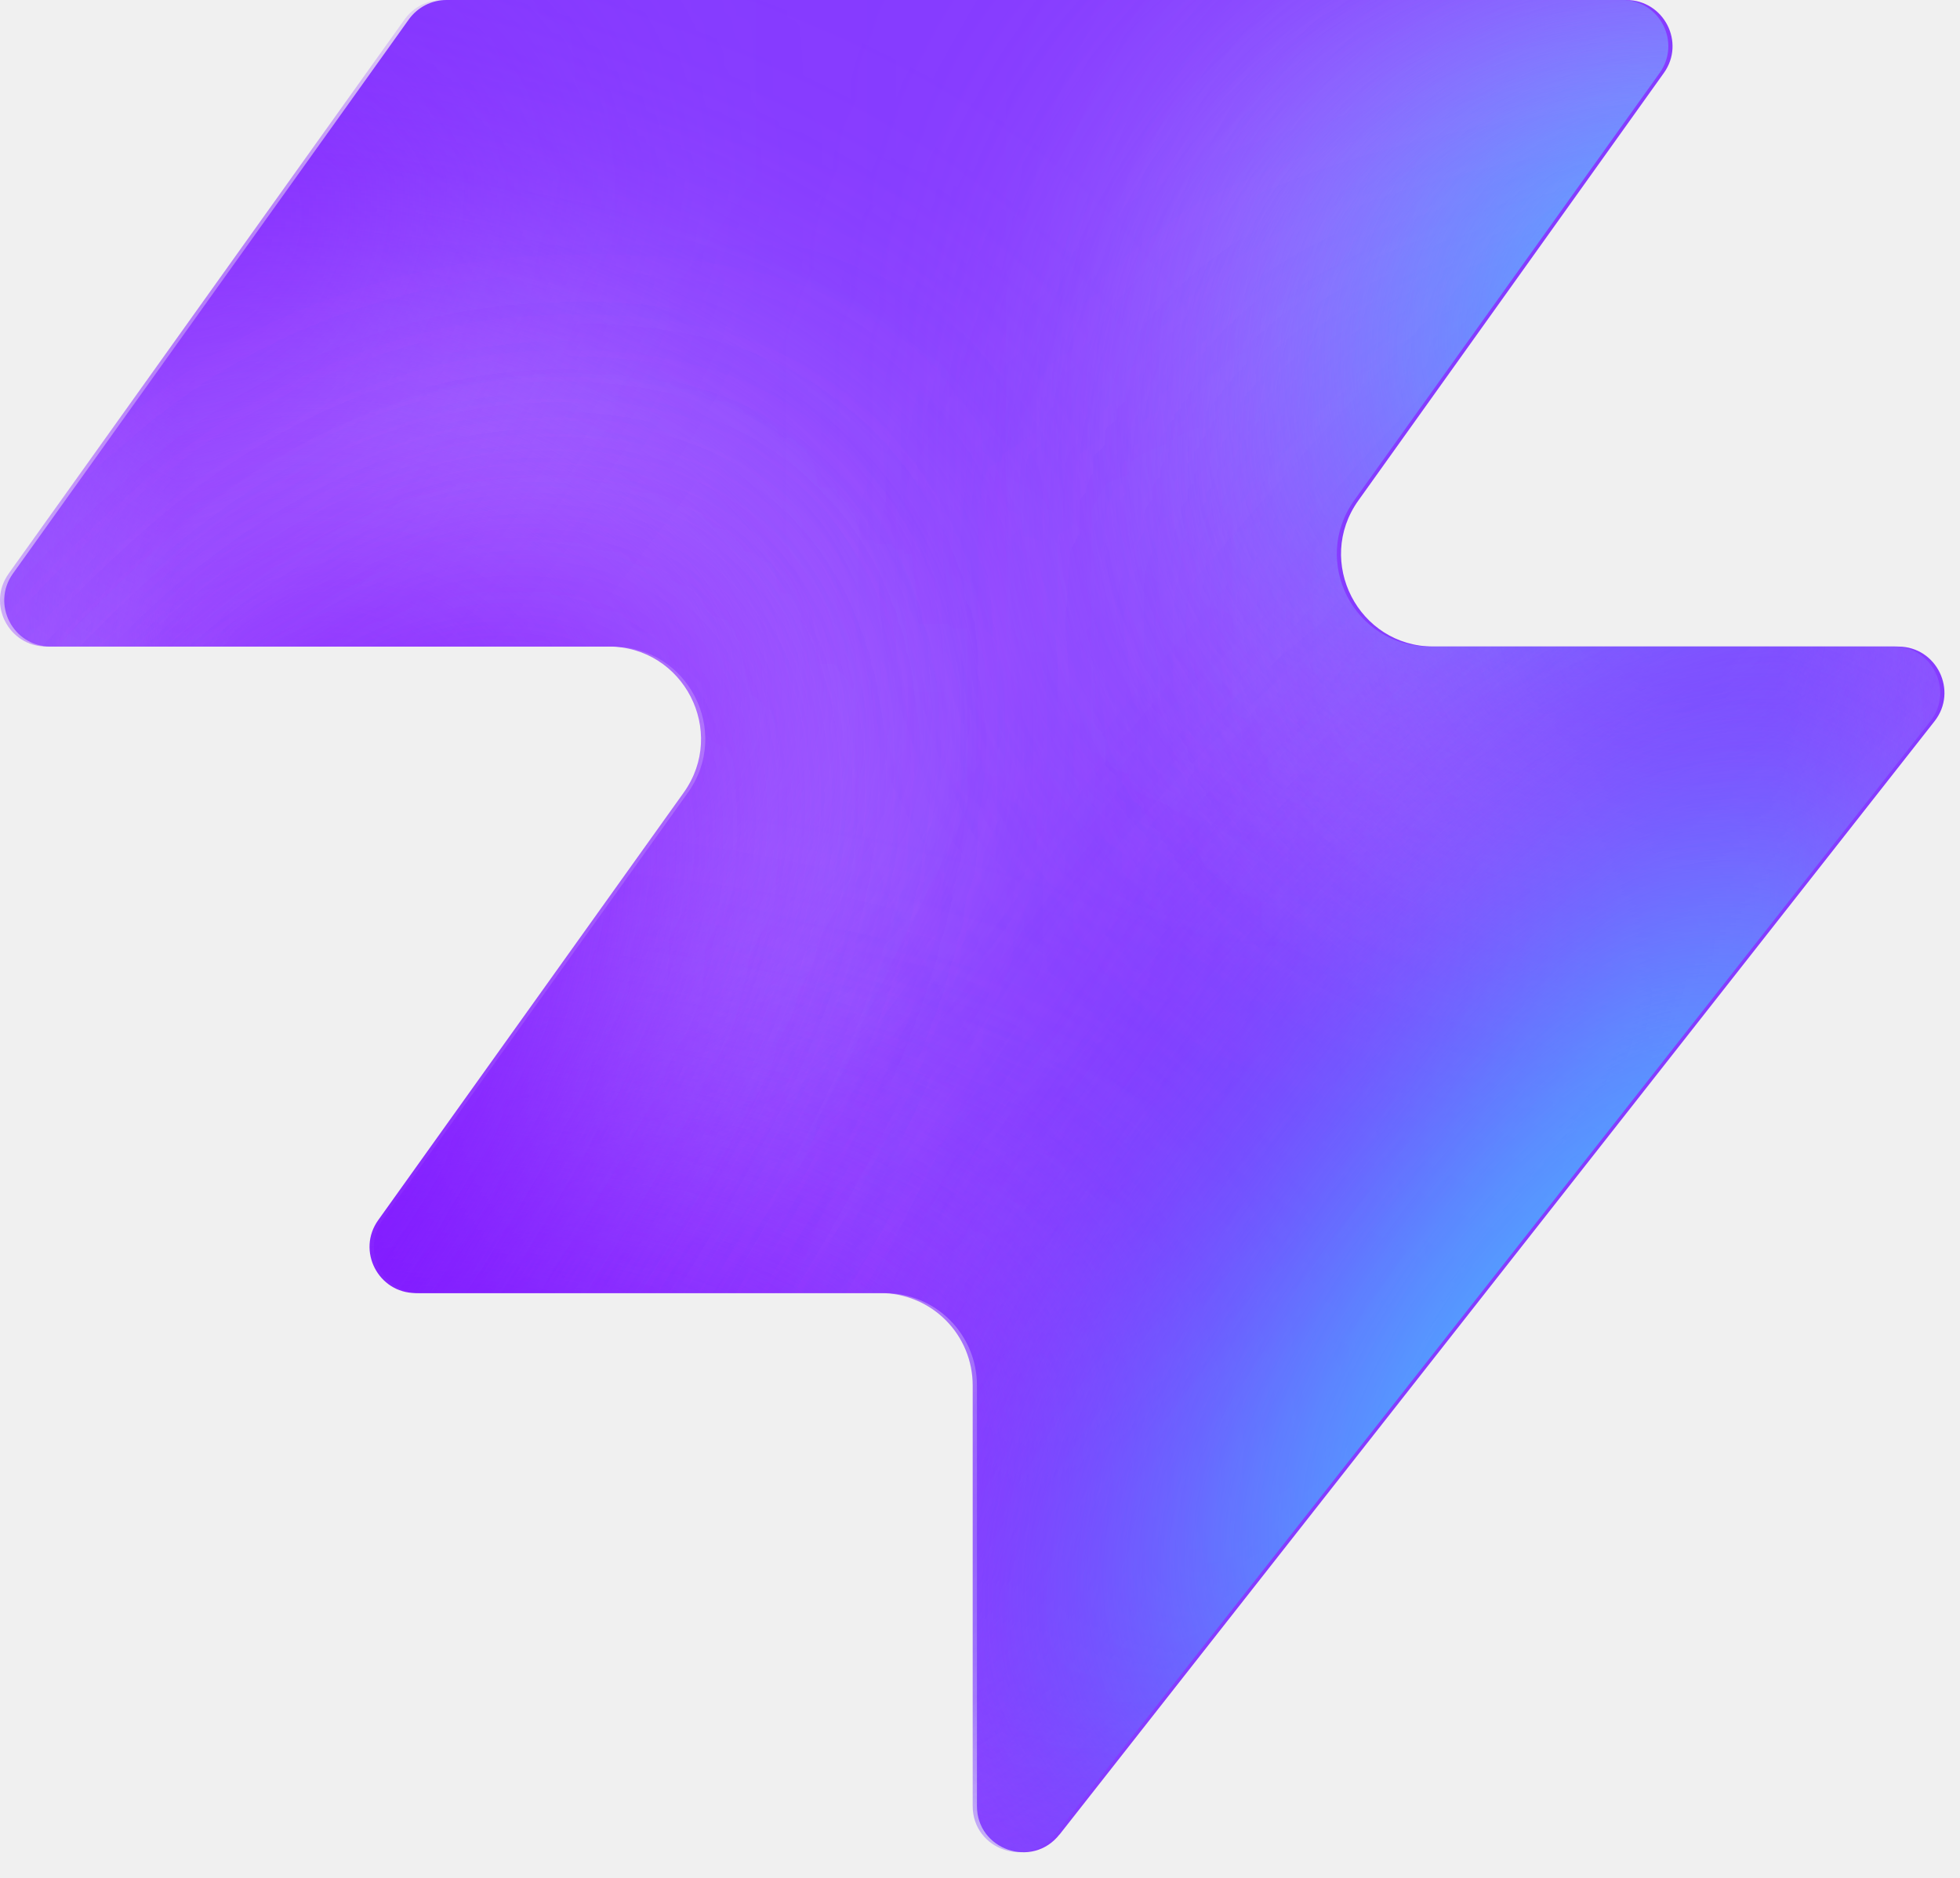
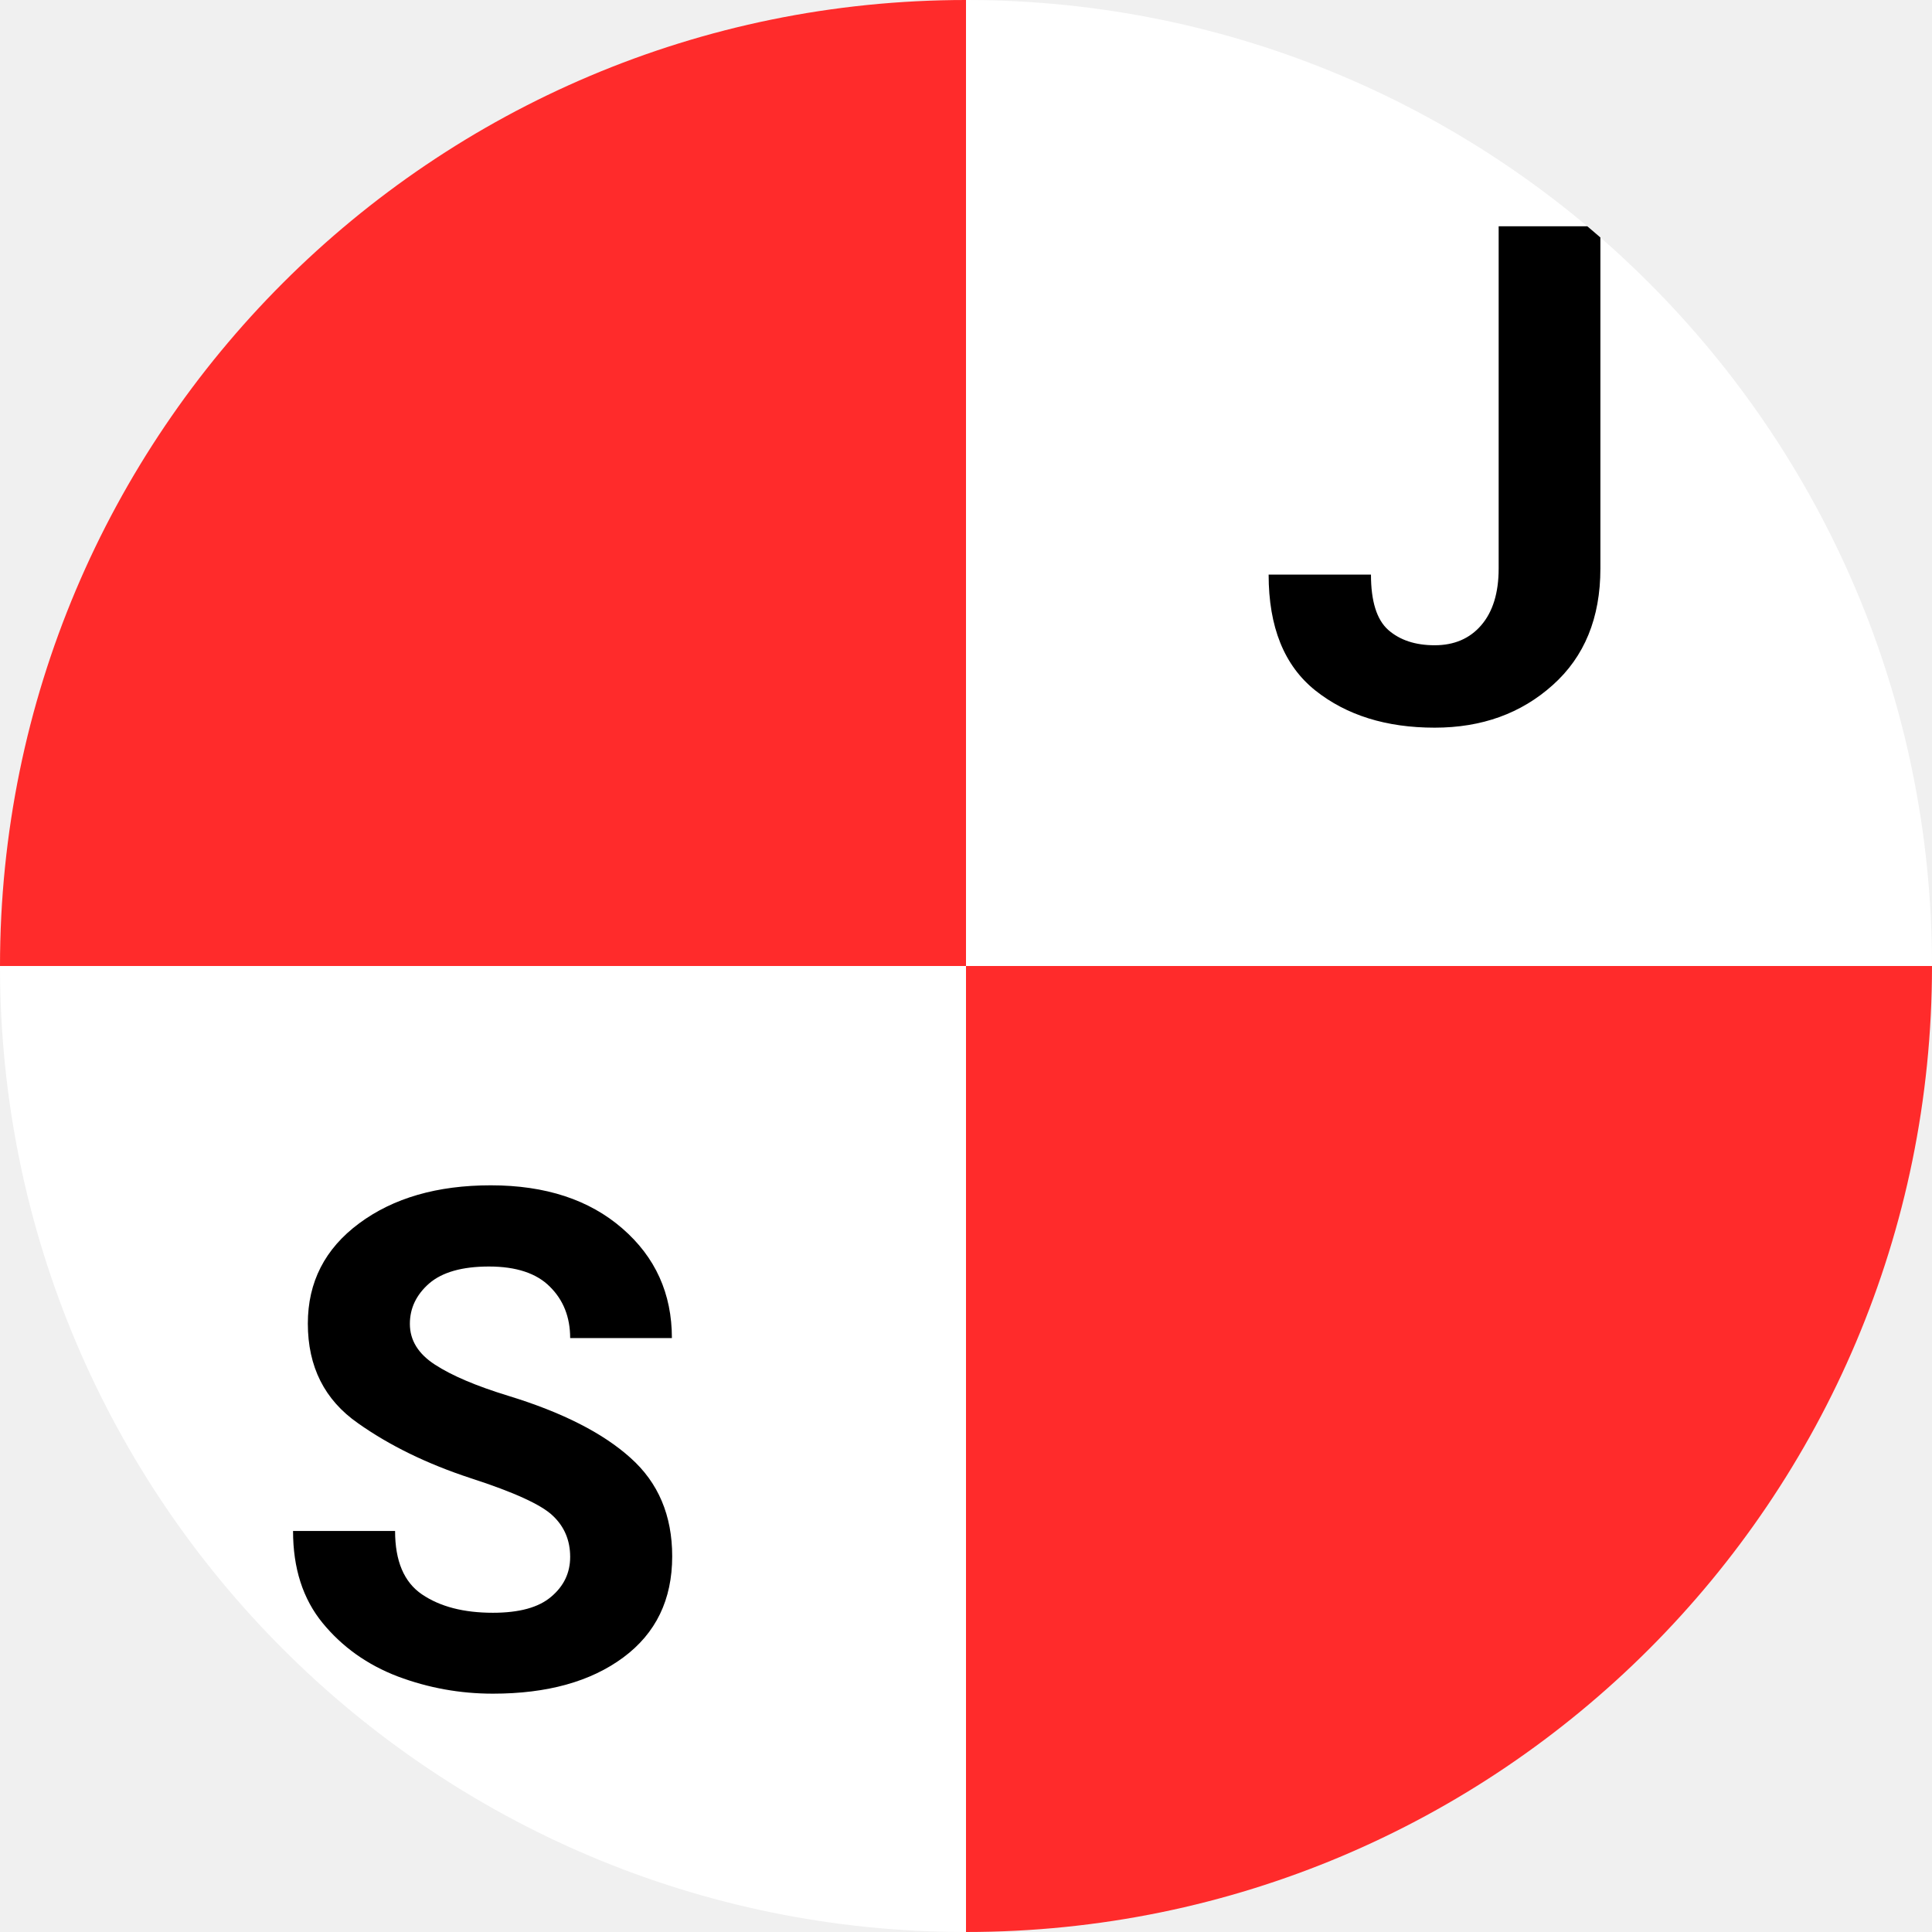
- <svg xmlns="http://www.w3.org/2000/svg" width="48" height="46" fill="none" viewBox="0 0 48 46">
-   <path fill="#863bff" d="M25.946 44.938c-.664.845-2.021.375-2.021-.698V33.937a2.26 2.26 0 0 0-2.262-2.262H10.287c-.92 0-1.456-1.04-.92-1.788l7.48-10.471c1.07-1.497 0-3.578-1.842-3.578H1.237c-.92 0-1.456-1.04-.92-1.788L10.013.474c.214-.297.556-.474.92-.474h28.894c.92 0 1.456 1.04.92 1.788l-7.48 10.471c-1.07 1.498 0 3.579 1.842 3.579h11.377c.943 0 1.473 1.088.89 1.83L25.947 44.94z" style="fill:#863bff;fill:color(display-p3 .525 .23 1);fill-opacity:1" />
-   <mask id="a" width="48" height="46" x="0" y="0" maskUnits="userSpaceOnUse" style="mask-type:alpha">
-     <path fill="#000" d="M25.842 44.938c-.664.844-2.021.375-2.021-.698V33.937a2.26 2.26 0 0 0-2.262-2.262H10.183c-.92 0-1.456-1.04-.92-1.788l7.48-10.471c1.07-1.498 0-3.579-1.842-3.579H1.133c-.92 0-1.456-1.04-.92-1.787L9.91.473c.214-.297.556-.474.92-.474h28.894c.92 0 1.456 1.04.92 1.788l-7.48 10.471c-1.07 1.498 0 3.578 1.842 3.578h11.377c.943 0 1.473 1.088.89 1.832L25.843 44.94z" style="fill:#000;fill-opacity:1" />
-   </mask>
-   <g mask="url(#a)">
-     <g filter="url(#b)">
-       <ellipse cx="5.508" cy="14.704" fill="#ede6ff" rx="5.508" ry="14.704" style="fill:#ede6ff;fill:color(display-p3 .927 .903 1);fill-opacity:1" transform="matrix(.00324 1 1 -.00324 -4.47 31.516)" />
-     </g>
-     <g filter="url(#c)">
-       <ellipse cx="10.399" cy="29.851" fill="#ede6ff" rx="10.399" ry="29.851" style="fill:#ede6ff;fill:color(display-p3 .927 .903 1);fill-opacity:1" transform="matrix(.00324 1 1 -.00324 -39.328 7.883)" />
-     </g>
-     <g filter="url(#d)">
-       <ellipse cx="5.508" cy="30.487" fill="#7e14ff" rx="5.508" ry="30.487" style="fill:#7e14ff;fill:color(display-p3 .492 .077 1);fill-opacity:1" transform="rotate(89.814 -25.913 -14.639)scale(1 -1)" />
-     </g>
-     <g filter="url(#e)">
-       <ellipse cx="5.508" cy="30.599" fill="#7e14ff" rx="5.508" ry="30.599" style="fill:#7e14ff;fill:color(display-p3 .492 .077 1);fill-opacity:1" transform="rotate(89.814 -32.644 -3.334)scale(1 -1)" />
-     </g>
-     <g filter="url(#f)">
-       <ellipse cx="5.508" cy="30.599" fill="#7e14ff" rx="5.508" ry="30.599" style="fill:#7e14ff;fill:color(display-p3 .492 .077 1);fill-opacity:1" transform="matrix(.00324 1 1 -.00324 -34.34 30.47)" />
-     </g>
-     <g filter="url(#g)">
-       <ellipse cx="14.072" cy="22.078" fill="#ede6ff" rx="14.072" ry="22.078" style="fill:#ede6ff;fill:color(display-p3 .927 .903 1);fill-opacity:1" transform="rotate(93.35 24.506 48.493)scale(-1 1)" />
-     </g>
-     <g filter="url(#h)">
-       <ellipse cx="3.47" cy="21.501" fill="#7e14ff" rx="3.47" ry="21.501" style="fill:#7e14ff;fill:color(display-p3 .492 .077 1);fill-opacity:1" transform="rotate(89.009 28.708 47.59)scale(-1 1)" />
-     </g>
-     <g filter="url(#i)">
-       <ellipse cx="3.47" cy="21.501" fill="#7e14ff" rx="3.47" ry="21.501" style="fill:#7e14ff;fill:color(display-p3 .492 .077 1);fill-opacity:1" transform="rotate(89.009 28.708 47.59)scale(-1 1)" />
-     </g>
-     <g filter="url(#j)">
-       <ellipse cx=".387" cy="8.972" fill="#7e14ff" rx="4.407" ry="29.108" style="fill:#7e14ff;fill:color(display-p3 .492 .077 1);fill-opacity:1" transform="rotate(39.51 .387 8.972)" />
-     </g>
-     <g filter="url(#k)">
-       <ellipse cx="47.523" cy="-6.092" fill="#7e14ff" rx="4.407" ry="29.108" style="fill:#7e14ff;fill:color(display-p3 .492 .077 1);fill-opacity:1" transform="rotate(37.892 47.523 -6.092)" />
-     </g>
-     <g filter="url(#l)">
-       <ellipse cx="41.412" cy="6.333" fill="#47bfff" rx="5.971" ry="9.665" style="fill:#47bfff;fill:color(display-p3 .28 .748 1);fill-opacity:1" transform="rotate(37.892 41.412 6.333)" />
-     </g>
-     <g filter="url(#m)">
-       <ellipse cx="-1.879" cy="38.332" fill="#7e14ff" rx="4.407" ry="29.108" style="fill:#7e14ff;fill:color(display-p3 .492 .077 1);fill-opacity:1" transform="rotate(37.892 -1.88 38.332)" />
-     </g>
-     <g filter="url(#n)">
-       <ellipse cx="-1.879" cy="38.332" fill="#7e14ff" rx="4.407" ry="29.108" style="fill:#7e14ff;fill:color(display-p3 .492 .077 1);fill-opacity:1" transform="rotate(37.892 -1.88 38.332)" />
-     </g>
-     <g filter="url(#o)">
-       <ellipse cx="35.651" cy="29.907" fill="#7e14ff" rx="4.407" ry="29.108" style="fill:#7e14ff;fill:color(display-p3 .492 .077 1);fill-opacity:1" transform="rotate(37.892 35.651 29.907)" />
-     </g>
-     <g filter="url(#p)">
-       <ellipse cx="38.418" cy="32.4" fill="#47bfff" rx="5.971" ry="15.297" style="fill:#47bfff;fill:color(display-p3 .28 .748 1);fill-opacity:1" transform="rotate(37.892 38.418 32.4)" />
-     </g>
+ <svg xmlns="http://www.w3.org/2000/svg" width="32" height="32" viewBox="0 0 100 100" fill="none">
+   <g clip-path="url(#favicon-clip)">
+     <rect x="0" y="0" width="50" height="50" fill="#FF2B2B" />
+     <rect x="50" y="0" width="50" height="50" fill="#FFFFFF" />
+     <text x="75" y="25" font-family="-apple-system, BlinkMacSystemFont, 'Segoe UI', Roboto, sans-serif" font-weight="600" font-size="36" fill="#000000" text-anchor="middle" dominant-baseline="central">J</text>
+     <rect x="0" y="50" width="50" height="50" fill="#FFFFFF" />
+     <text x="25" y="75" font-family="-apple-system, BlinkMacSystemFont, 'Segoe UI', Roboto, sans-serif" font-weight="600" font-size="36" fill="#000000" text-anchor="middle" dominant-baseline="central">S</text>
+     <rect x="50" y="50" width="50" height="50" fill="#FF2B2B" />
  </g>
  <defs>
-     <filter id="b" width="60.045" height="41.654" x="-19.77" y="16.149" color-interpolation-filters="sRGB" filterUnits="userSpaceOnUse">
-       <feFlood flood-opacity="0" result="BackgroundImageFix" />
-       <feBlend in="SourceGraphic" in2="BackgroundImageFix" result="shape" />
-       <feGaussianBlur result="effect1_foregroundBlur_2002_17158" stdDeviation="7.659" />
-     </filter>
-     <filter id="c" width="90.34" height="51.437" x="-54.613" y="-7.533" color-interpolation-filters="sRGB" filterUnits="userSpaceOnUse">
-       <feFlood flood-opacity="0" result="BackgroundImageFix" />
-       <feBlend in="SourceGraphic" in2="BackgroundImageFix" result="shape" />
-       <feGaussianBlur result="effect1_foregroundBlur_2002_17158" stdDeviation="7.659" />
-     </filter>
-     <filter id="d" width="79.355" height="29.4" x="-49.64" y="2.03" color-interpolation-filters="sRGB" filterUnits="userSpaceOnUse">
-       <feFlood flood-opacity="0" result="BackgroundImageFix" />
-       <feBlend in="SourceGraphic" in2="BackgroundImageFix" result="shape" />
-       <feGaussianBlur result="effect1_foregroundBlur_2002_17158" stdDeviation="4.596" />
-     </filter>
-     <filter id="e" width="79.579" height="29.4" x="-45.045" y="20.029" color-interpolation-filters="sRGB" filterUnits="userSpaceOnUse">
-       <feFlood flood-opacity="0" result="BackgroundImageFix" />
-       <feBlend in="SourceGraphic" in2="BackgroundImageFix" result="shape" />
-       <feGaussianBlur result="effect1_foregroundBlur_2002_17158" stdDeviation="4.596" />
-     </filter>
-     <filter id="f" width="79.579" height="29.4" x="-43.513" y="21.178" color-interpolation-filters="sRGB" filterUnits="userSpaceOnUse">
-       <feFlood flood-opacity="0" result="BackgroundImageFix" />
-       <feBlend in="SourceGraphic" in2="BackgroundImageFix" result="shape" />
-       <feGaussianBlur result="effect1_foregroundBlur_2002_17158" stdDeviation="4.596" />
-     </filter>
-     <filter id="g" width="74.749" height="58.852" x="15.756" y="-17.901" color-interpolation-filters="sRGB" filterUnits="userSpaceOnUse">
-       <feFlood flood-opacity="0" result="BackgroundImageFix" />
-       <feBlend in="SourceGraphic" in2="BackgroundImageFix" result="shape" />
-       <feGaussianBlur result="effect1_foregroundBlur_2002_17158" stdDeviation="7.659" />
-     </filter>
-     <filter id="h" width="61.377" height="25.362" x="23.548" y="2.284" color-interpolation-filters="sRGB" filterUnits="userSpaceOnUse">
-       <feFlood flood-opacity="0" result="BackgroundImageFix" />
-       <feBlend in="SourceGraphic" in2="BackgroundImageFix" result="shape" />
-       <feGaussianBlur result="effect1_foregroundBlur_2002_17158" stdDeviation="4.596" />
-     </filter>
-     <filter id="i" width="61.377" height="25.362" x="23.548" y="2.284" color-interpolation-filters="sRGB" filterUnits="userSpaceOnUse">
-       <feFlood flood-opacity="0" result="BackgroundImageFix" />
-       <feBlend in="SourceGraphic" in2="BackgroundImageFix" result="shape" />
-       <feGaussianBlur result="effect1_foregroundBlur_2002_17158" stdDeviation="4.596" />
-     </filter>
-     <filter id="j" width="56.045" height="63.649" x="-27.636" y="-22.853" color-interpolation-filters="sRGB" filterUnits="userSpaceOnUse">
-       <feFlood flood-opacity="0" result="BackgroundImageFix" />
-       <feBlend in="SourceGraphic" in2="BackgroundImageFix" result="shape" />
-       <feGaussianBlur result="effect1_foregroundBlur_2002_17158" stdDeviation="4.596" />
-     </filter>
-     <filter id="k" width="54.814" height="64.646" x="20.116" y="-38.415" color-interpolation-filters="sRGB" filterUnits="userSpaceOnUse">
-       <feFlood flood-opacity="0" result="BackgroundImageFix" />
-       <feBlend in="SourceGraphic" in2="BackgroundImageFix" result="shape" />
-       <feGaussianBlur result="effect1_foregroundBlur_2002_17158" stdDeviation="4.596" />
-     </filter>
-     <filter id="l" width="33.541" height="35.313" x="24.641" y="-11.323" color-interpolation-filters="sRGB" filterUnits="userSpaceOnUse">
-       <feFlood flood-opacity="0" result="BackgroundImageFix" />
-       <feBlend in="SourceGraphic" in2="BackgroundImageFix" result="shape" />
-       <feGaussianBlur result="effect1_foregroundBlur_2002_17158" stdDeviation="4.596" />
-     </filter>
-     <filter id="m" width="54.814" height="64.646" x="-29.286" y="6.009" color-interpolation-filters="sRGB" filterUnits="userSpaceOnUse">
-       <feFlood flood-opacity="0" result="BackgroundImageFix" />
-       <feBlend in="SourceGraphic" in2="BackgroundImageFix" result="shape" />
-       <feGaussianBlur result="effect1_foregroundBlur_2002_17158" stdDeviation="4.596" />
-     </filter>
-     <filter id="n" width="54.814" height="64.646" x="-29.286" y="6.009" color-interpolation-filters="sRGB" filterUnits="userSpaceOnUse">
-       <feFlood flood-opacity="0" result="BackgroundImageFix" />
-       <feBlend in="SourceGraphic" in2="BackgroundImageFix" result="shape" />
-       <feGaussianBlur result="effect1_foregroundBlur_2002_17158" stdDeviation="4.596" />
-     </filter>
-     <filter id="o" width="54.814" height="64.646" x="8.244" y="-2.416" color-interpolation-filters="sRGB" filterUnits="userSpaceOnUse">
-       <feFlood flood-opacity="0" result="BackgroundImageFix" />
-       <feBlend in="SourceGraphic" in2="BackgroundImageFix" result="shape" />
-       <feGaussianBlur result="effect1_foregroundBlur_2002_17158" stdDeviation="4.596" />
-     </filter>
-     <filter id="p" width="39.409" height="43.623" x="18.713" y="10.588" color-interpolation-filters="sRGB" filterUnits="userSpaceOnUse">
-       <feFlood flood-opacity="0" result="BackgroundImageFix" />
-       <feBlend in="SourceGraphic" in2="BackgroundImageFix" result="shape" />
-       <feGaussianBlur result="effect1_foregroundBlur_2002_17158" stdDeviation="4.596" />
-     </filter>
+     <clipPath id="favicon-clip">
+       <circle cx="50" cy="50" r="50" />
+     </clipPath>
  </defs>
</svg>
